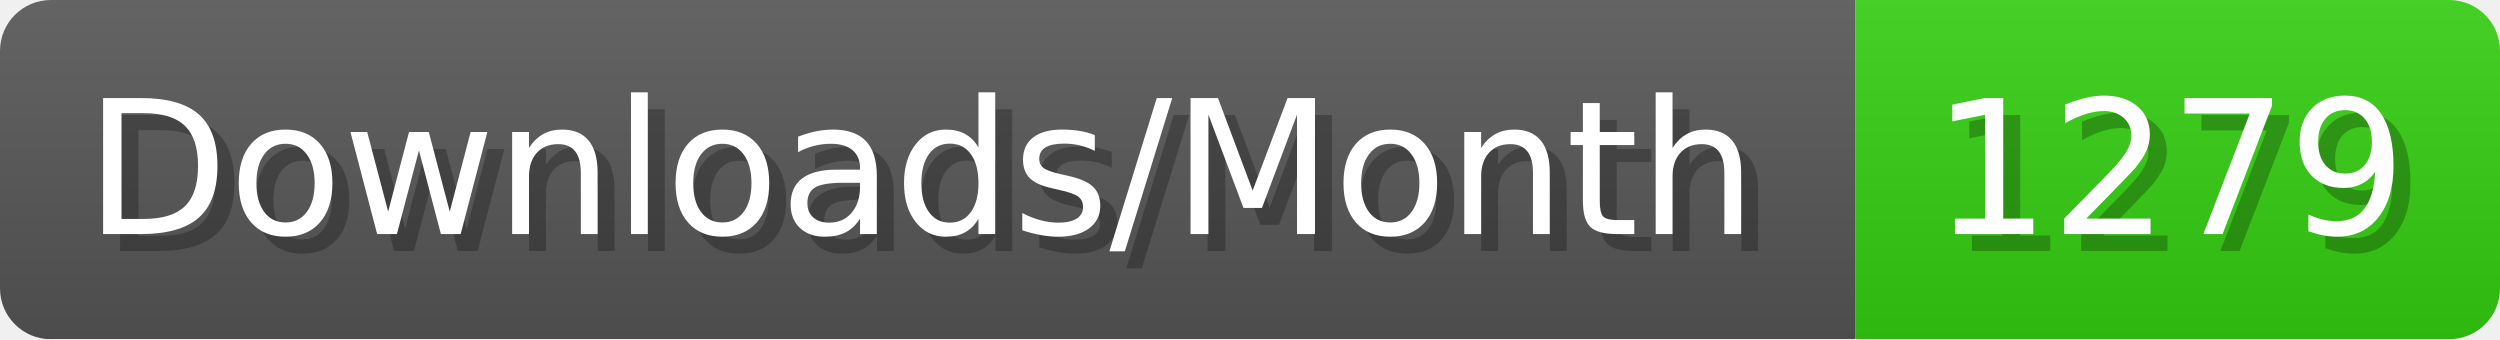
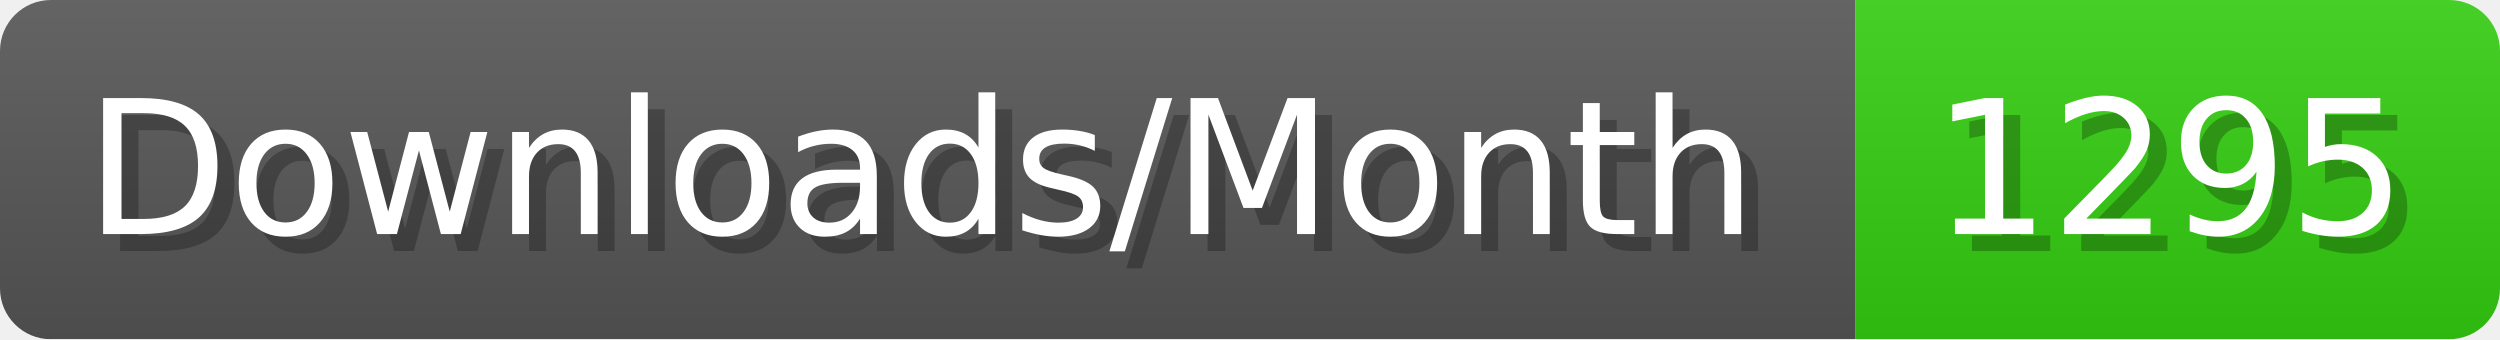
- <svg xmlns="http://www.w3.org/2000/svg" width="147.4" height="20" viewBox="0 0 1474 200" role="img" aria-label="Downloads/Month: 1279">
+ <svg xmlns="http://www.w3.org/2000/svg" width="147.4" height="20" viewBox="0 0 1474 200" role="img" aria-label="Downloads/Month: 1295">
  <linearGradient id="YlXUI" x2="0" y2="100%">
    <stop offset="0" stop-opacity=".1" stop-color="#EEE" />
    <stop offset="1" stop-opacity=".1" />
  </linearGradient>
  <mask id="JHhop">
    <rect width="1474" height="200" rx="30" fill="#FFF" />
  </mask>
  <g mask="url(#JHhop)">
    <rect width="1094" height="200" fill="#555" />
    <rect width="380" height="200" fill="#3C1" x="1094" />
    <rect width="1474" height="200" fill="url(#YlXUI)" />
  </g>
  <g aria-hidden="true" fill="#fff" text-anchor="start" font-family="Verdana,DejaVu Sans,sans-serif" font-size="110">
    <text x="60" y="148" textLength="994" fill="#000" opacity="0.25">Downloads/Month</text>
    <text x="50" y="138" textLength="994">Downloads/Month</text>
-     <text x="1149" y="148" textLength="280" fill="#000" opacity="0.25">1279</text>
-     <text x="1139" y="138" textLength="280">1279</text>
+     <text x="1149" y="148" textLength="280" fill="#000" opacity="0.25">1295</text>
+     <text x="1139" y="138" textLength="280">1295</text>
  </g>
</svg>
